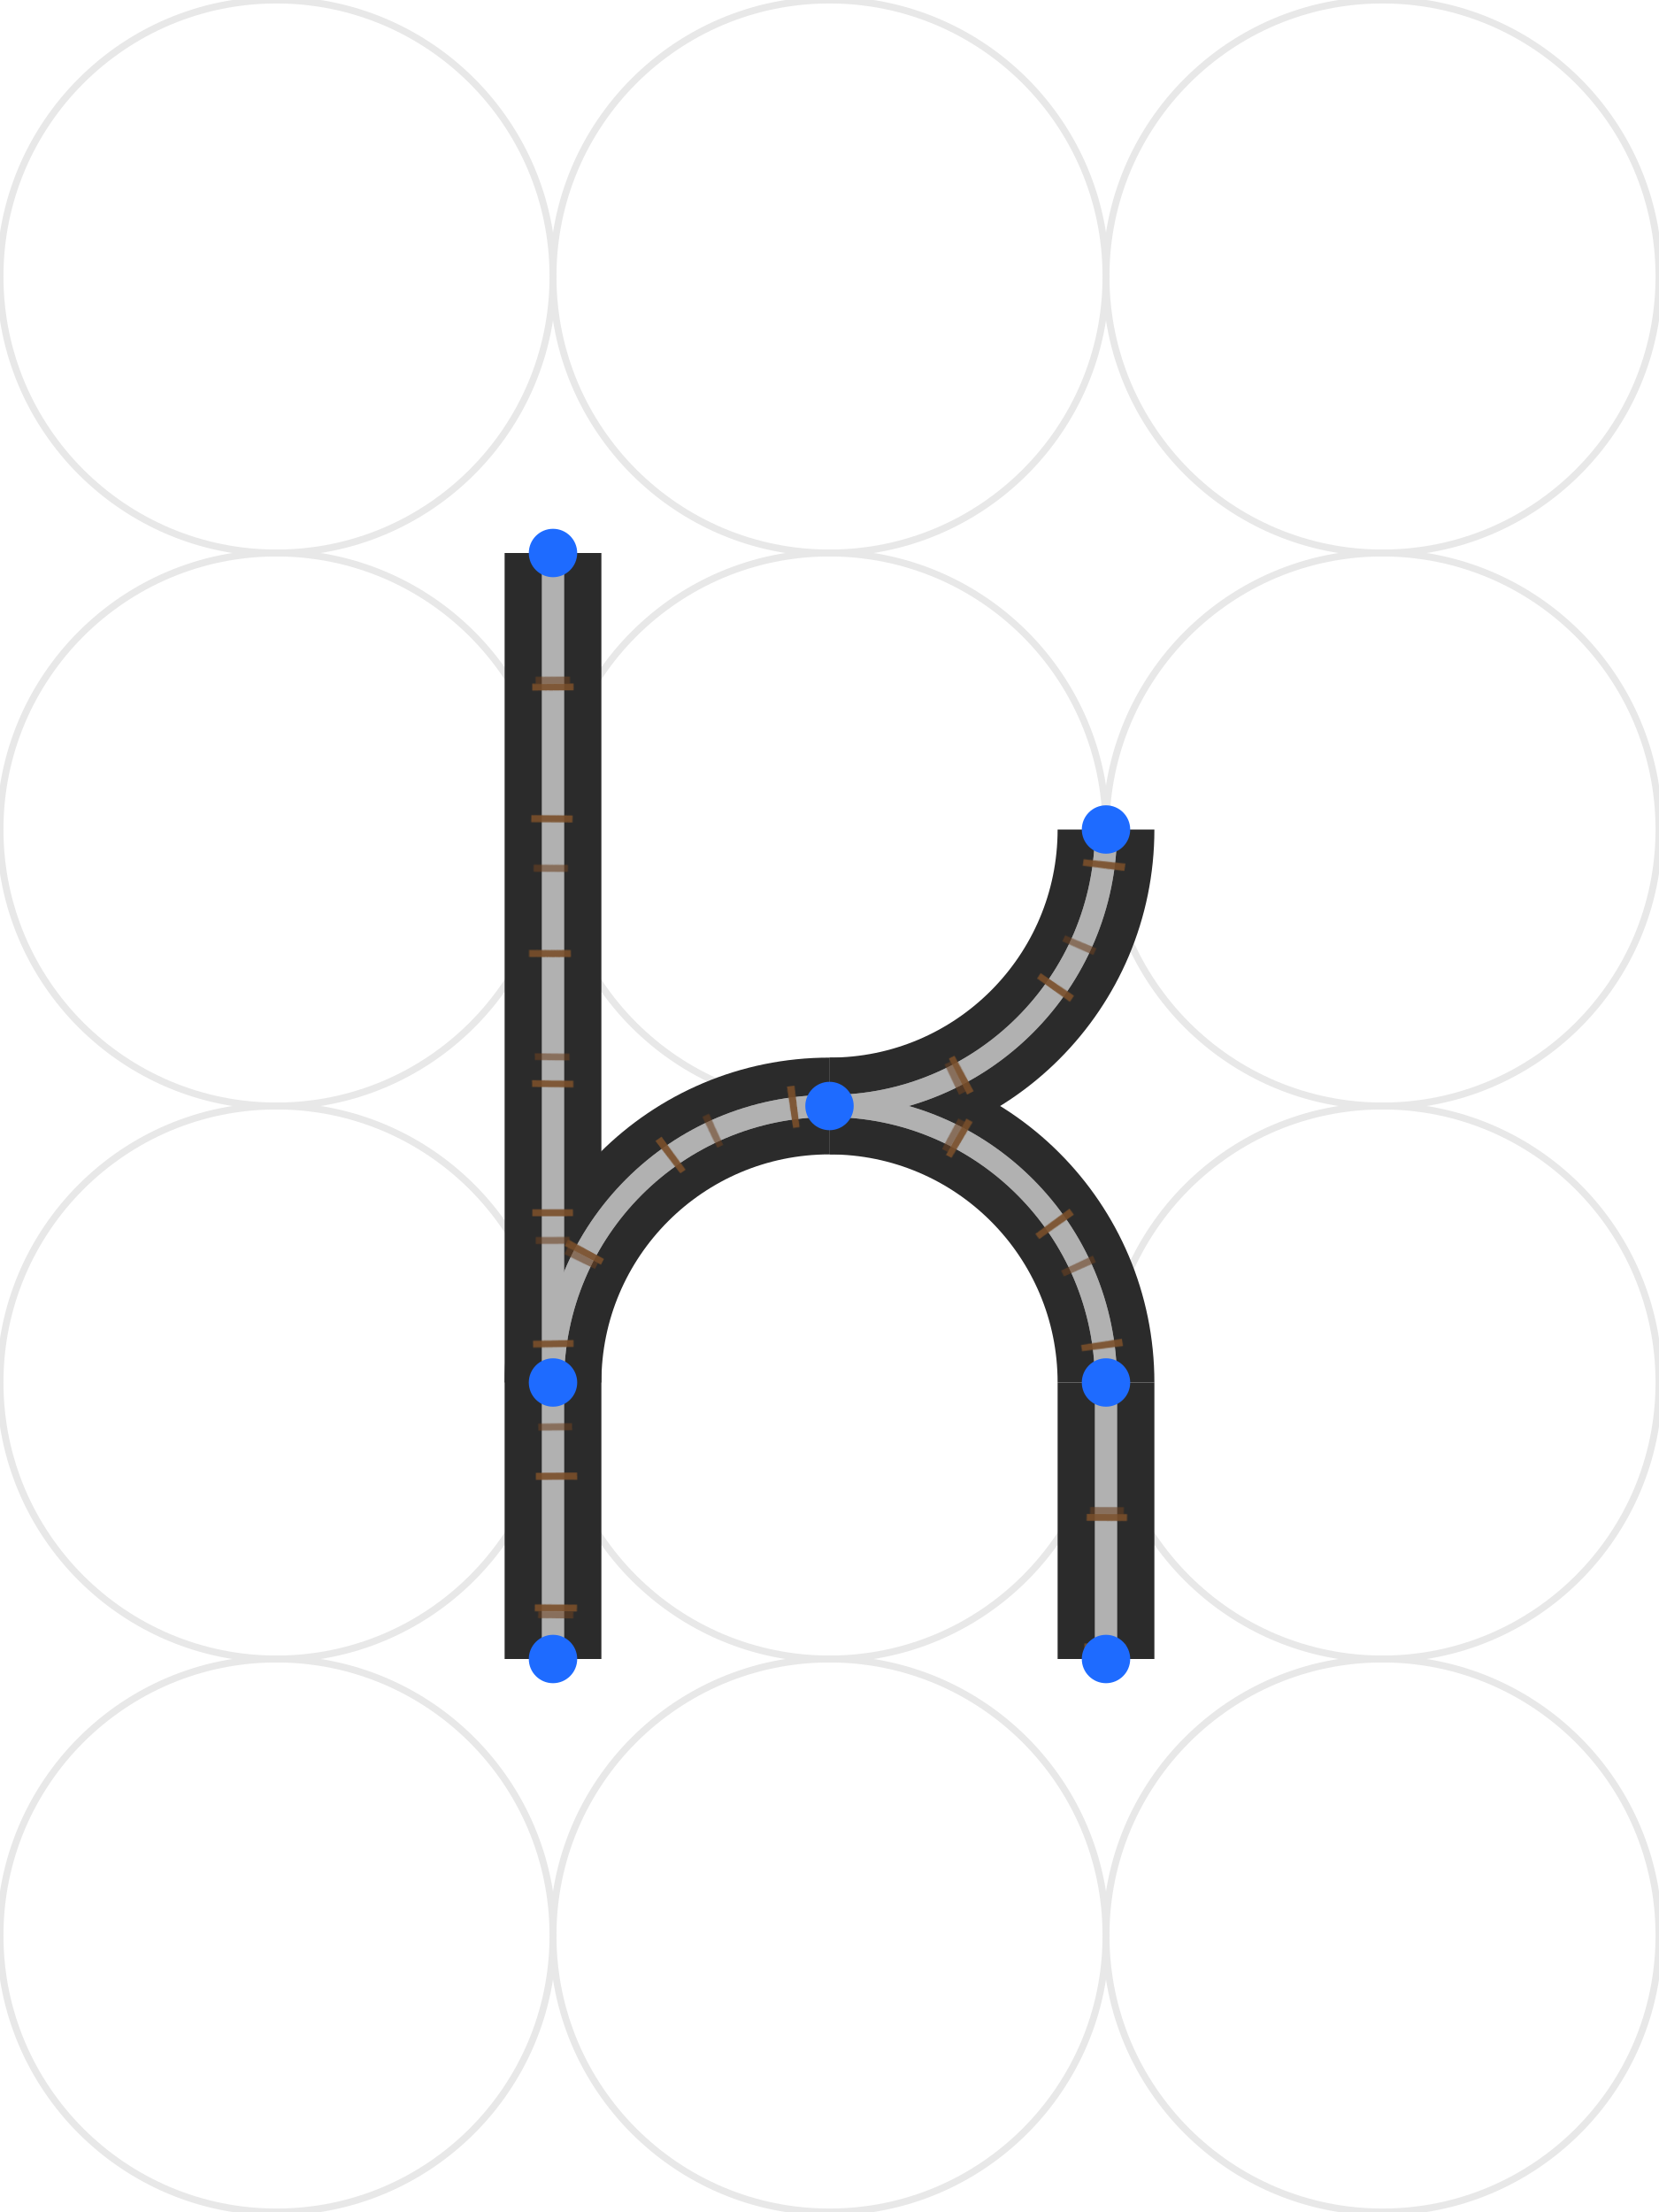
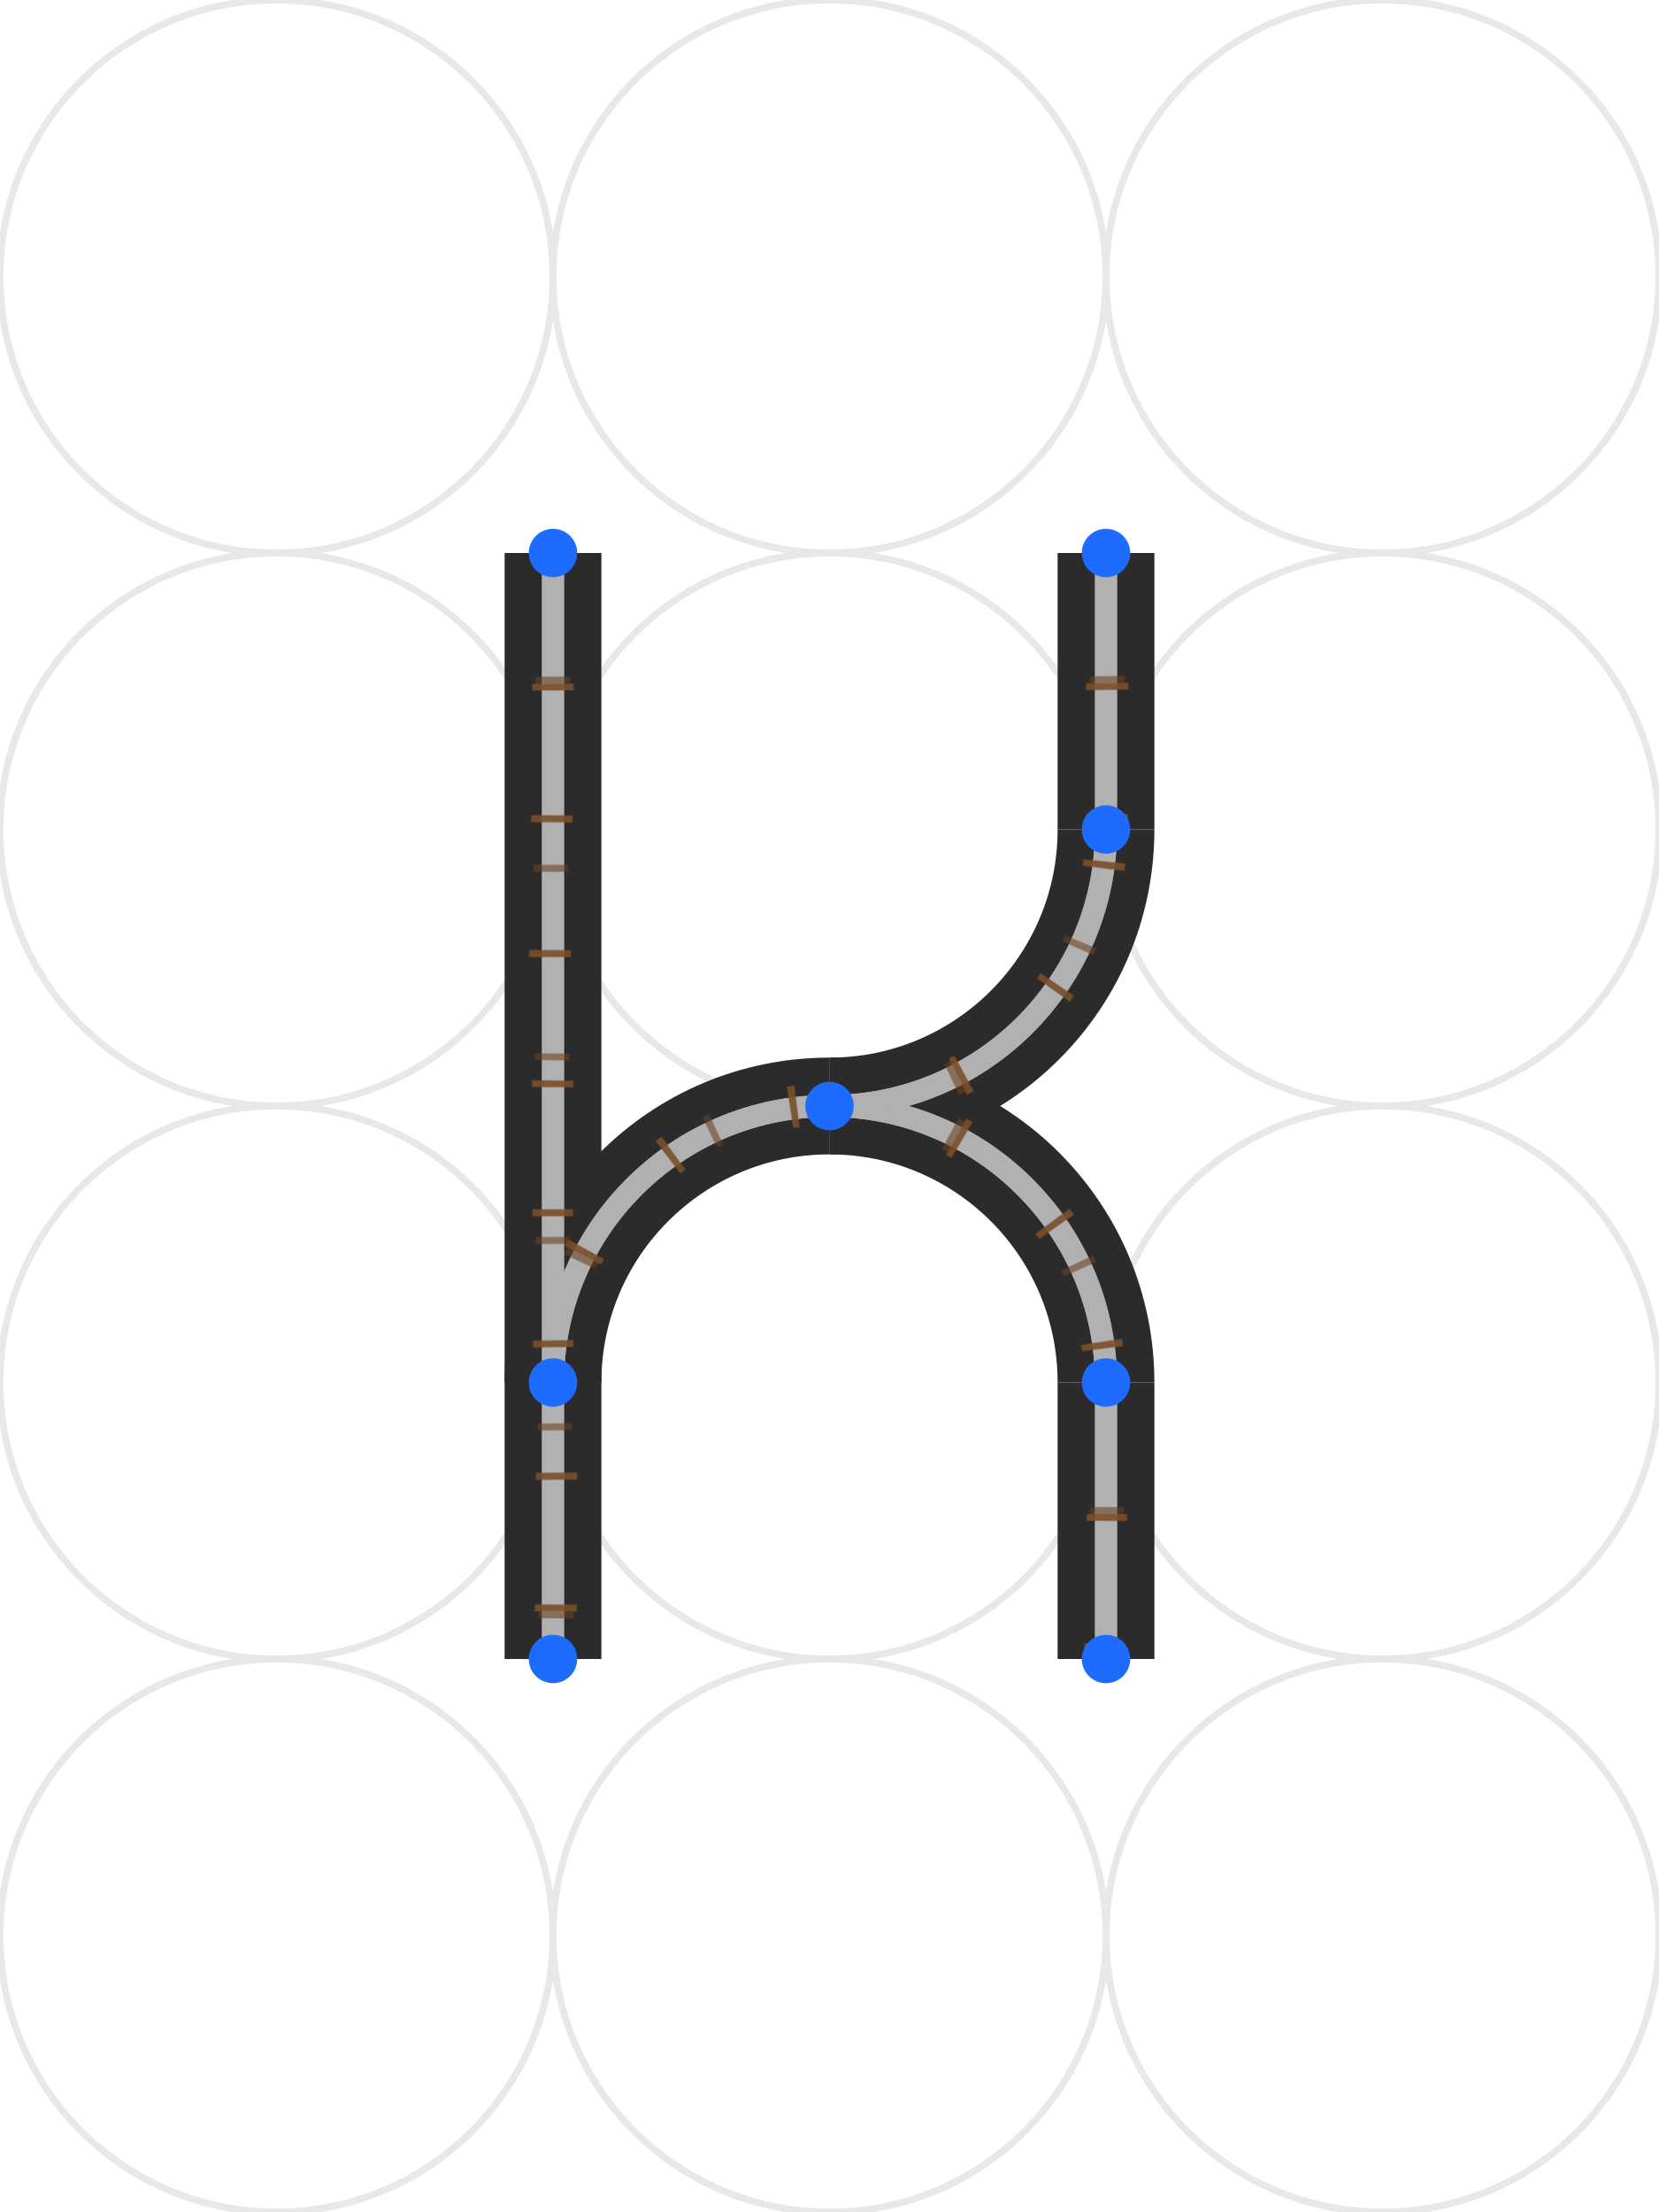
<svg xmlns="http://www.w3.org/2000/svg" viewBox="0 0 240 320" width="240" height="320">
  <defs>
    <mask id="trackMask">
      <rect x="0" y="0" width="240" height="320" fill="#000" />
      <g fill="none" stroke="#fff" stroke-width="14" stroke-linecap="butt" stroke-linejoin="round">
        <path d="M 80 80 L 80 240" />
        <path d="M 80 200 A 40 40 0 0 1 120 160" />
        <path d="M 120 160 A 40 40 0 0 1 160 200" />
        <path d="M 120 160 A 40 40 0 0 0 160 120" />
        <path d="M 160 200 L 160 240" />
+         <path d="M 160 80 L 160 120" />
      </g>
    </mask>
    <filter id="tieJitter" x="-20%" y="-20%" width="140%" height="140%">
      <feTurbulence type="fractalNoise" baseFrequency="0.020" numOctaves="2" seed="9" result="n" />
      <feDisplacementMap in="SourceGraphic" in2="n" scale="1.6" xChannelSelector="R" yChannelSelector="G" />
    </filter>
  </defs>
  <rect x="0" y="0" width="100%" height="100%" fill="#fff" />
  <g fill="none" stroke="#bdbdbd" stroke-width="1" opacity="0.35" stroke-linecap="butt">
    <circle cx="40" cy="40" r="40" />
    <circle cx="120" cy="40" r="40" />
    <circle cx="200" cy="40" r="40" />
    <circle cx="40" cy="120" r="40" />
    <circle cx="120" cy="120" r="40" />
    <circle cx="200" cy="120" r="40" />
    <circle cx="40" cy="200" r="40" />
    <circle cx="120" cy="200" r="40" />
    <circle cx="200" cy="200" r="40" />
    <circle cx="40" cy="280" r="40" />
    <circle cx="120" cy="280" r="40" />
    <circle cx="200" cy="280" r="40" />
  </g>
  <g fill="none" stroke="#2b2b2b" stroke-width="14" stroke-linecap="butt" stroke-linejoin="round">
    <path d="M 80 80 L 80 240" />
    <path d="M 80 200 A 40 40 0 0 1 120 160" />
    <path d="M 120 160 A 40 40 0 0 1 160 200" />
    <path d="M 120 160 A 40 40 0 0 0 160 120" />
    <path d="M 160 200 L 160 240" />
+     <path d="M 160 80 L 160 120" />
  </g>
  <g fill="none" stroke-linecap="butt" stroke-linejoin="round" opacity="0.95">
    <g stroke="#b8b8b8" stroke-width="3.2" stroke-linecap="butt" stroke-linejoin="round">
      <path d="M 80 80 L 80 240" />
      <path d="M 80 200 A 40 40 0 0 1 120 160" />
      <path d="M 120 160 A 40 40 0 0 1 160 200" />
      <path d="M 120 160 A 40 40 0 0 0 160 120" />
      <path d="M 160 200 L 160 240" />
+       <path d="M 160 80 L 160 120" />
    </g>
    <g stroke="#b8b8b8" stroke-width="3.2" opacity="0.75" stroke-linecap="butt" stroke-linejoin="round">
      <path d="M 80 80 L 80 240" />
      <path d="M 80 200 A 40 40 0 0 1 120 160" />
      <path d="M 120 160 A 40 40 0 0 1 160 200" />
      <path d="M 120 160 A 40 40 0 0 0 160 120" />
      <path d="M 160 200 L 160 240" />
+       <path d="M 160 80 L 160 120" />
    </g>
  </g>
  <g mask="url(#trackMask)" filter="url(#tieJitter)" opacity="0.9">
    <g fill="none" stroke="#7a4f2a" stroke-width="6" stroke-linecap="butt" stroke-dasharray="1 18">
      <path d="M 80 80 L 80 240" />
      <path d="M 80 200 A 40 40 0 0 1 120 160" />
      <path d="M 120 160 A 40 40 0 0 1 160 200" />
      <path d="M 120 160 A 40 40 0 0 0 160 120" />
      <path d="M 160 200 L 160 240" />
+       <path d="M 160 80 L 160 120" />
    </g>
    <g fill="none" stroke="#6b4121" stroke-width="5" stroke-linecap="butt" stroke-dasharray="1 26" stroke-dashoffset="9" opacity="0.65">
      <path d="M 80 80 L 80 240" />
      <path d="M 80 200 A 40 40 0 0 1 120 160" />
      <path d="M 120 160 A 40 40 0 0 1 160 200" />
      <path d="M 120 160 A 40 40 0 0 0 160 120" />
      <path d="M 160 200 L 160 240" />
+       <path d="M 160 80 L 160 120" />
    </g>
  </g>
  <g fill="#1e6bff" stroke="none" stroke-linecap="butt">
    <circle cx="80" cy="80" r="3.5" />
    <circle cx="80" cy="240" r="3.5" />
    <circle cx="80" cy="200" r="3.5" />
    <circle cx="120" cy="160" r="3.5" />
    <circle cx="160" cy="200" r="3.5" />
    <circle cx="160" cy="120" r="3.5" />
    <circle cx="160" cy="240" r="3.5" />
+     <circle cx="160" cy="80" r="3.5" />
  </g>
</svg>
